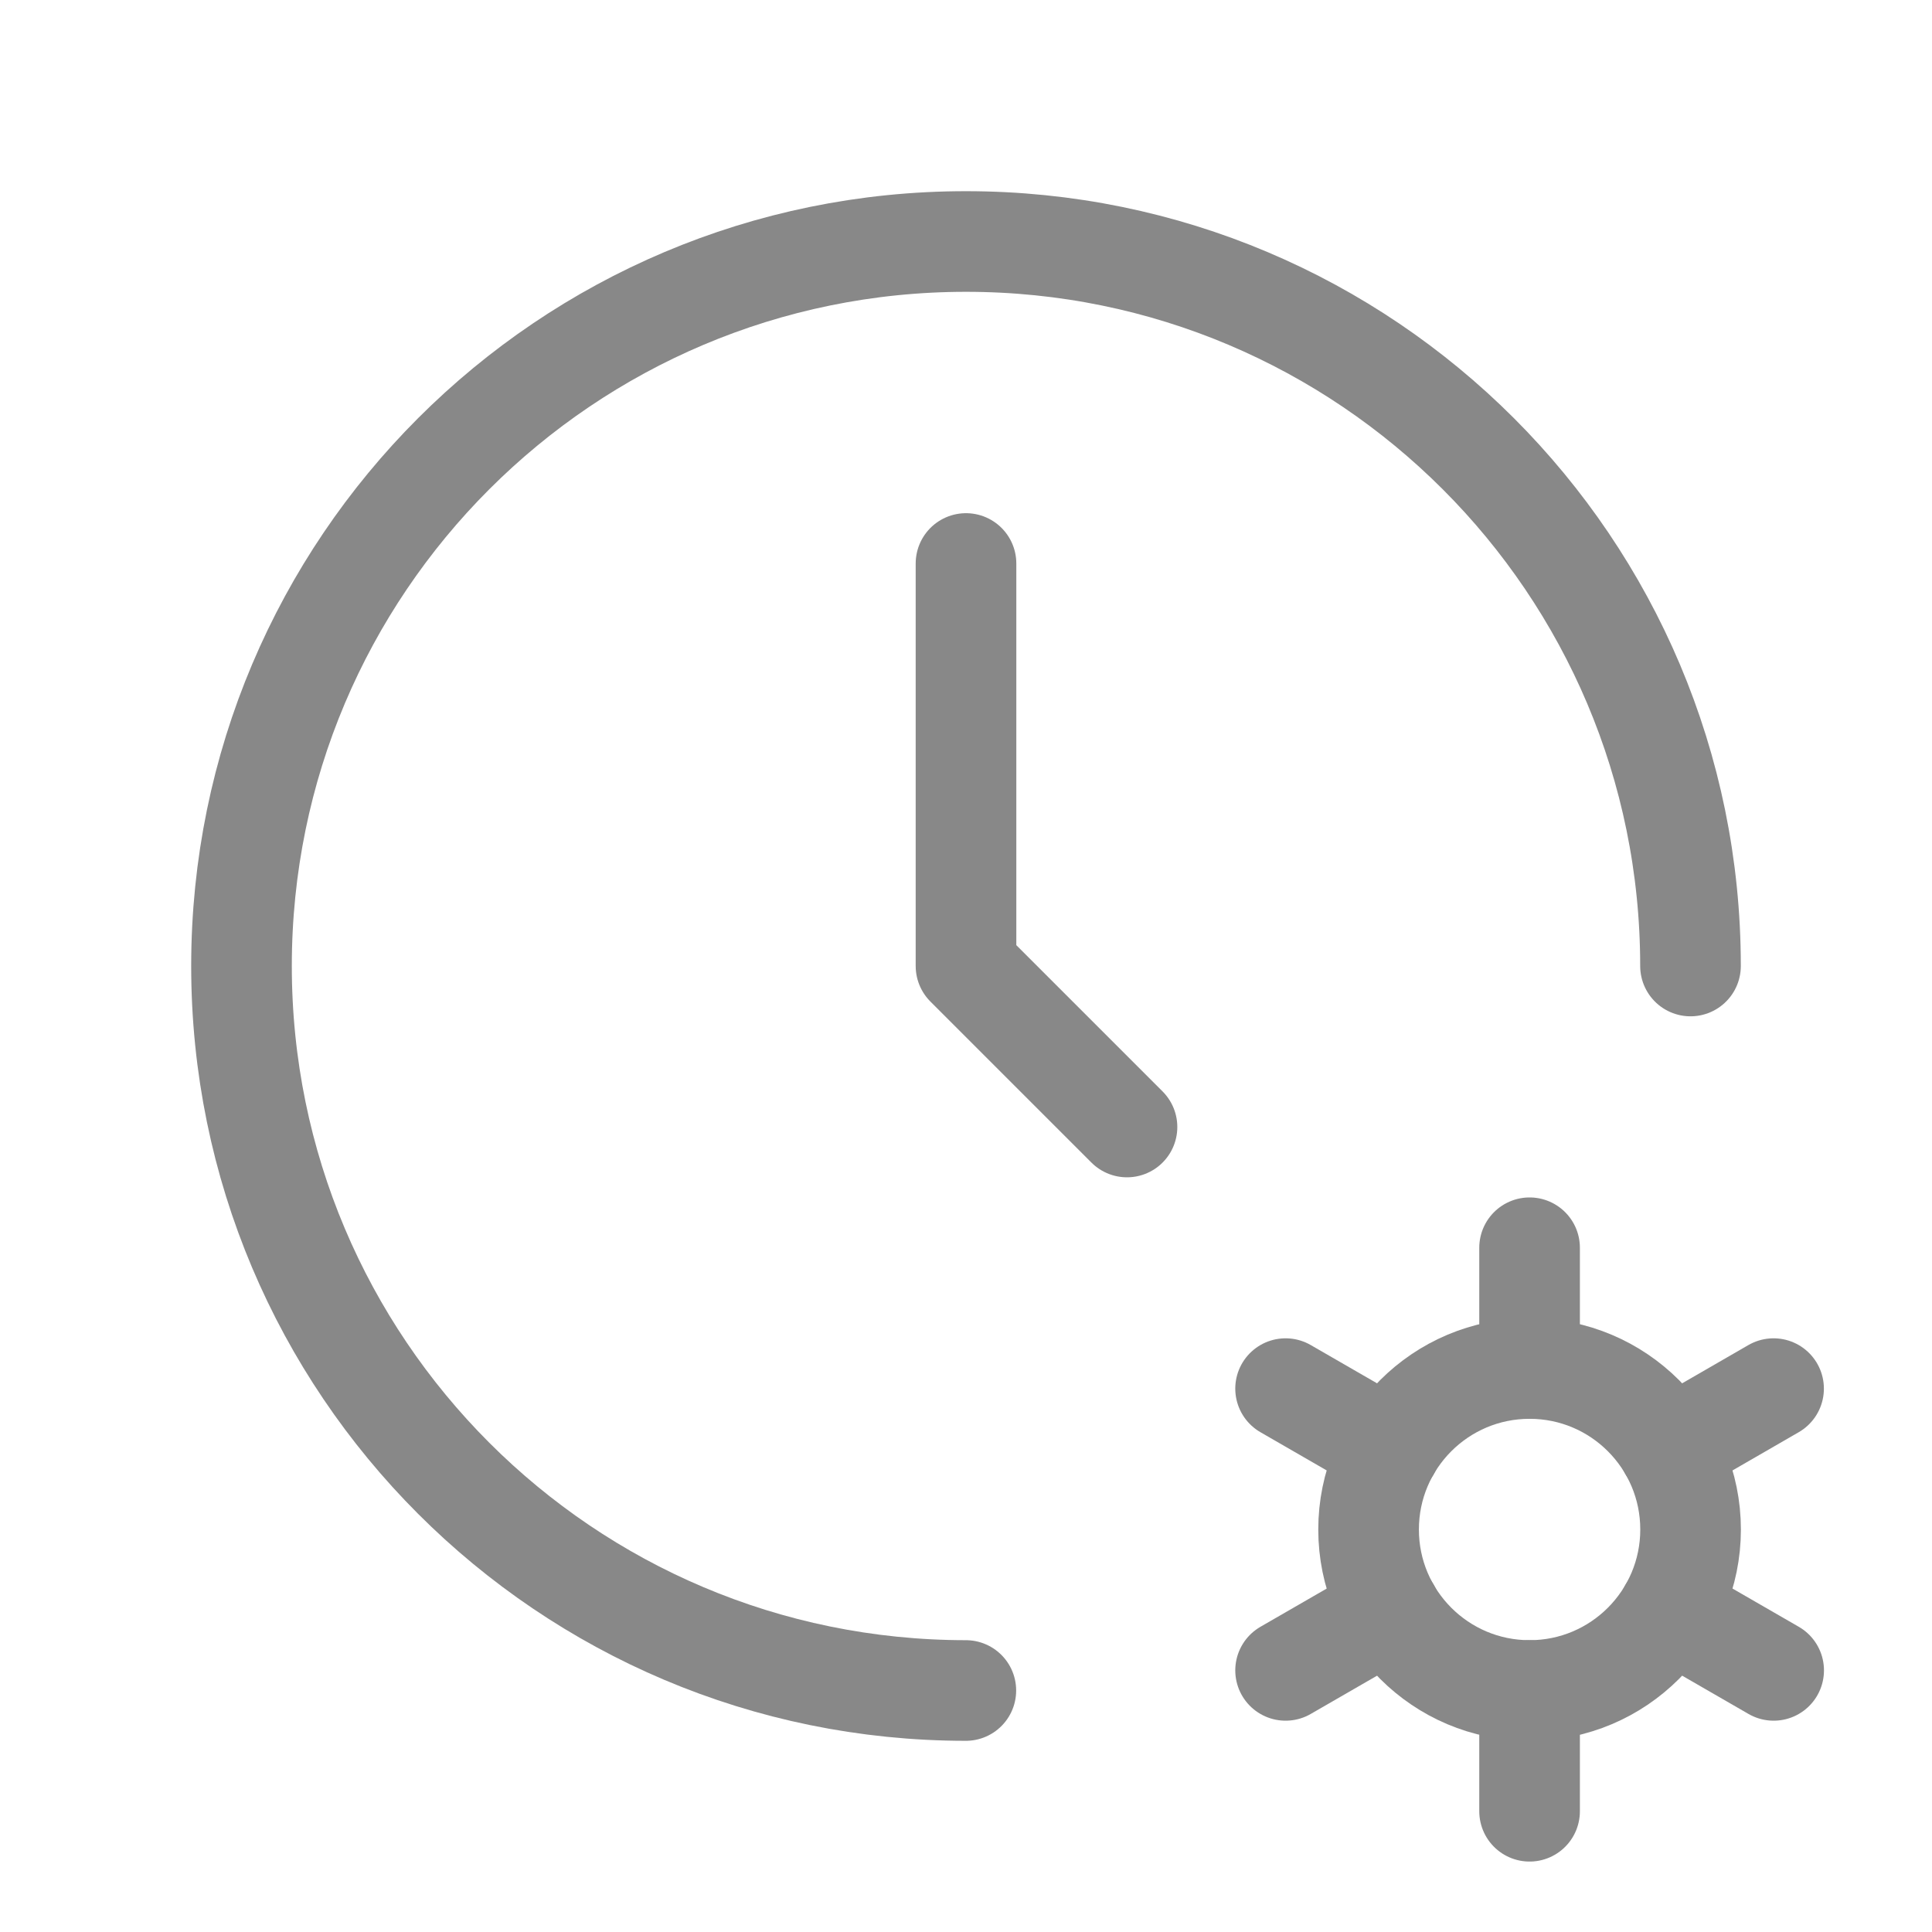
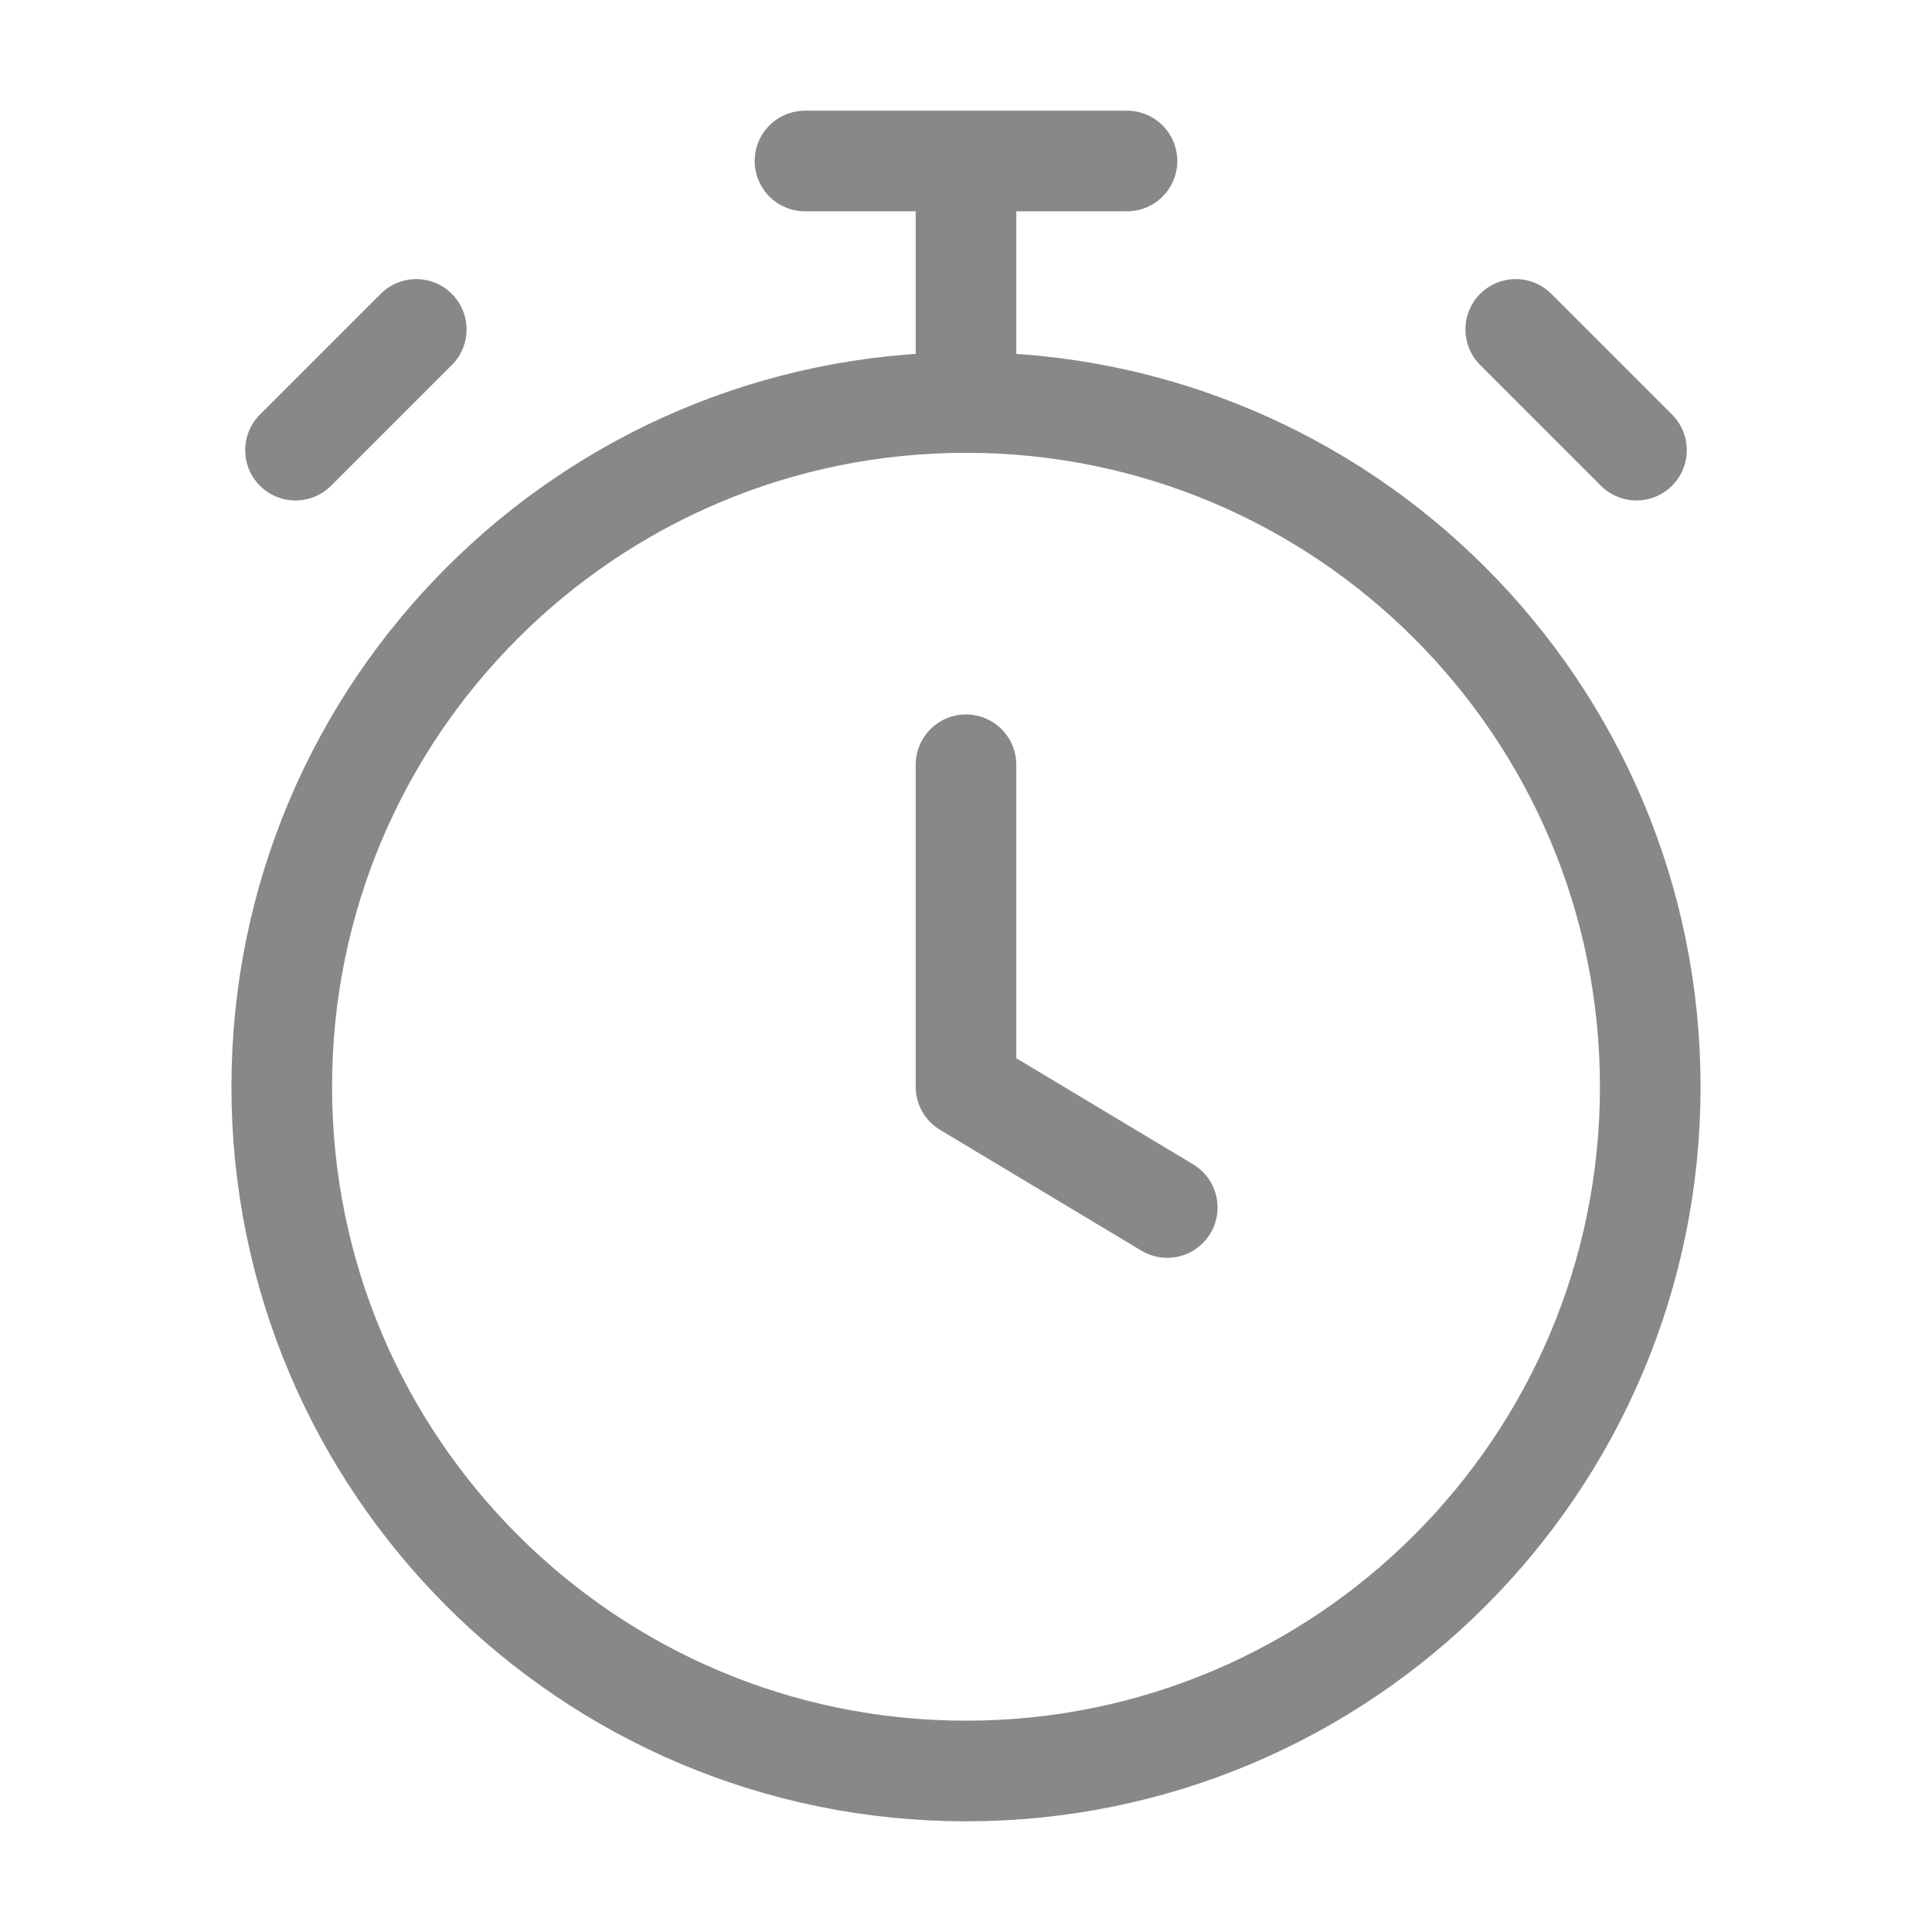
- <svg xmlns="http://www.w3.org/2000/svg" width="24" height="24" viewBox="0 0 24 24" fill="none" stroke="#888888" stroke-width="1.25" stroke-linecap="round" stroke-linejoin="round" class="icon icon-tabler icons-tabler-outline icon-tabler-clock-cog">
-   <path stroke="none" d="M0 0h24v24H0z" fill="none" />
-   <path d="M21 12a9 9 0 1 0 -9.002 9" />
-   <path d="M19.001 19m-2 0a2 2 0 1 0 4 0a2 2 0 1 0 -4 0" />
-   <path d="M19.001 15.5v1.5" />
-   <path d="M19.001 21v1.5" />
-   <path d="M22.032 17.25l-1.299 .75" />
-   <path d="M17.27 20l-1.3 .75" />
-   <path d="M15.97 17.25l1.3 .75" />
-   <path d="M20.733 20l1.3 .75" />
-   <path d="M12 7v5l2 2" />
+ <svg xmlns="http://www.w3.org/2000/svg" width="24" height="24" viewBox="0 0 24 24" fill="none">
+   <path d="M12 9.5V13.5L14.5 15M12 5C7.306 5 3.5 8.806 3.5 13.5C3.5 18.194 7.306 22 12 22C16.694 22 20.5 18.194 20.5 13.5C20.5 8.806 16.694 5 12 5ZM12 5V2M10 2H14M20.329 5.592L18.829 4.092L19.579 4.842M3.671 5.592L5.171 4.092L4.421 4.842" stroke="#888888" stroke-width="1.25" stroke-linecap="round" stroke-linejoin="round" />
</svg>
